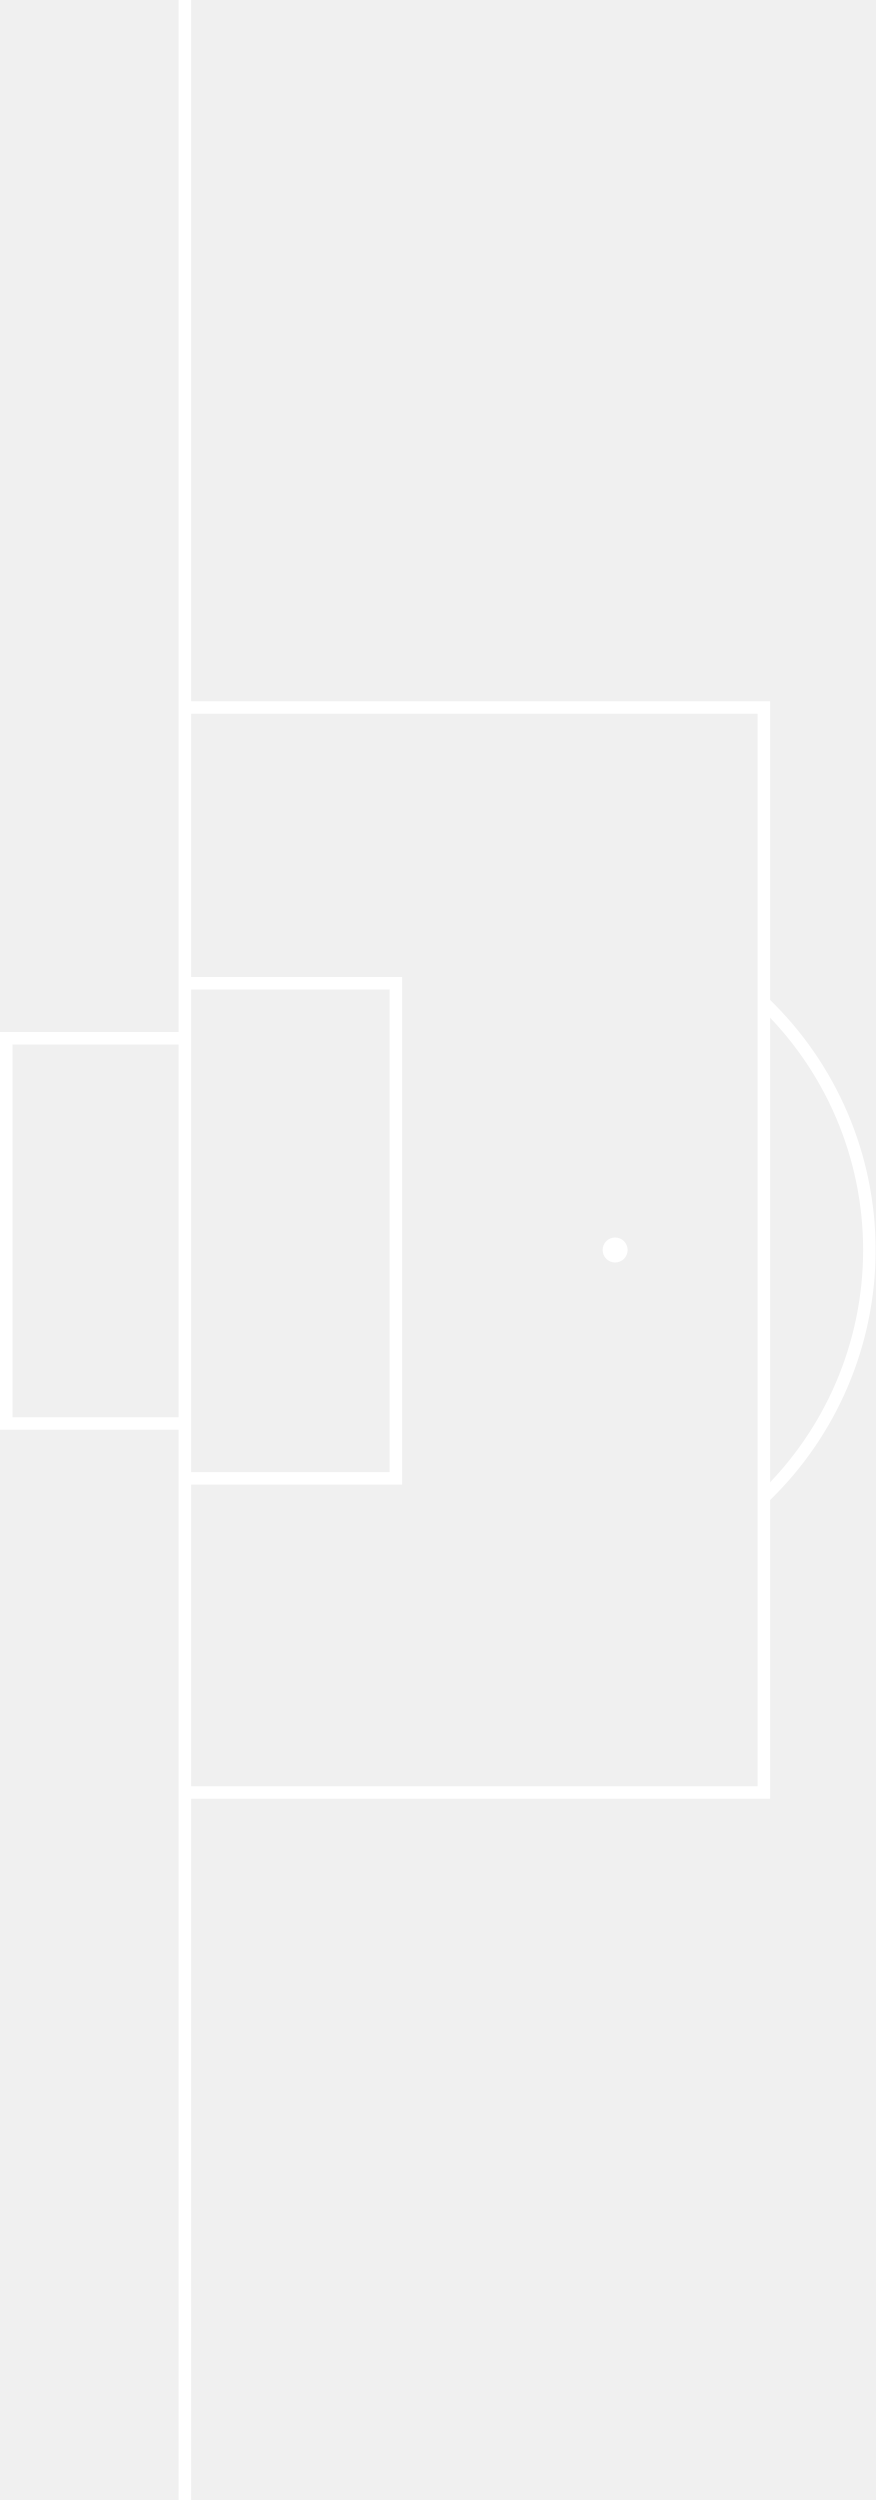
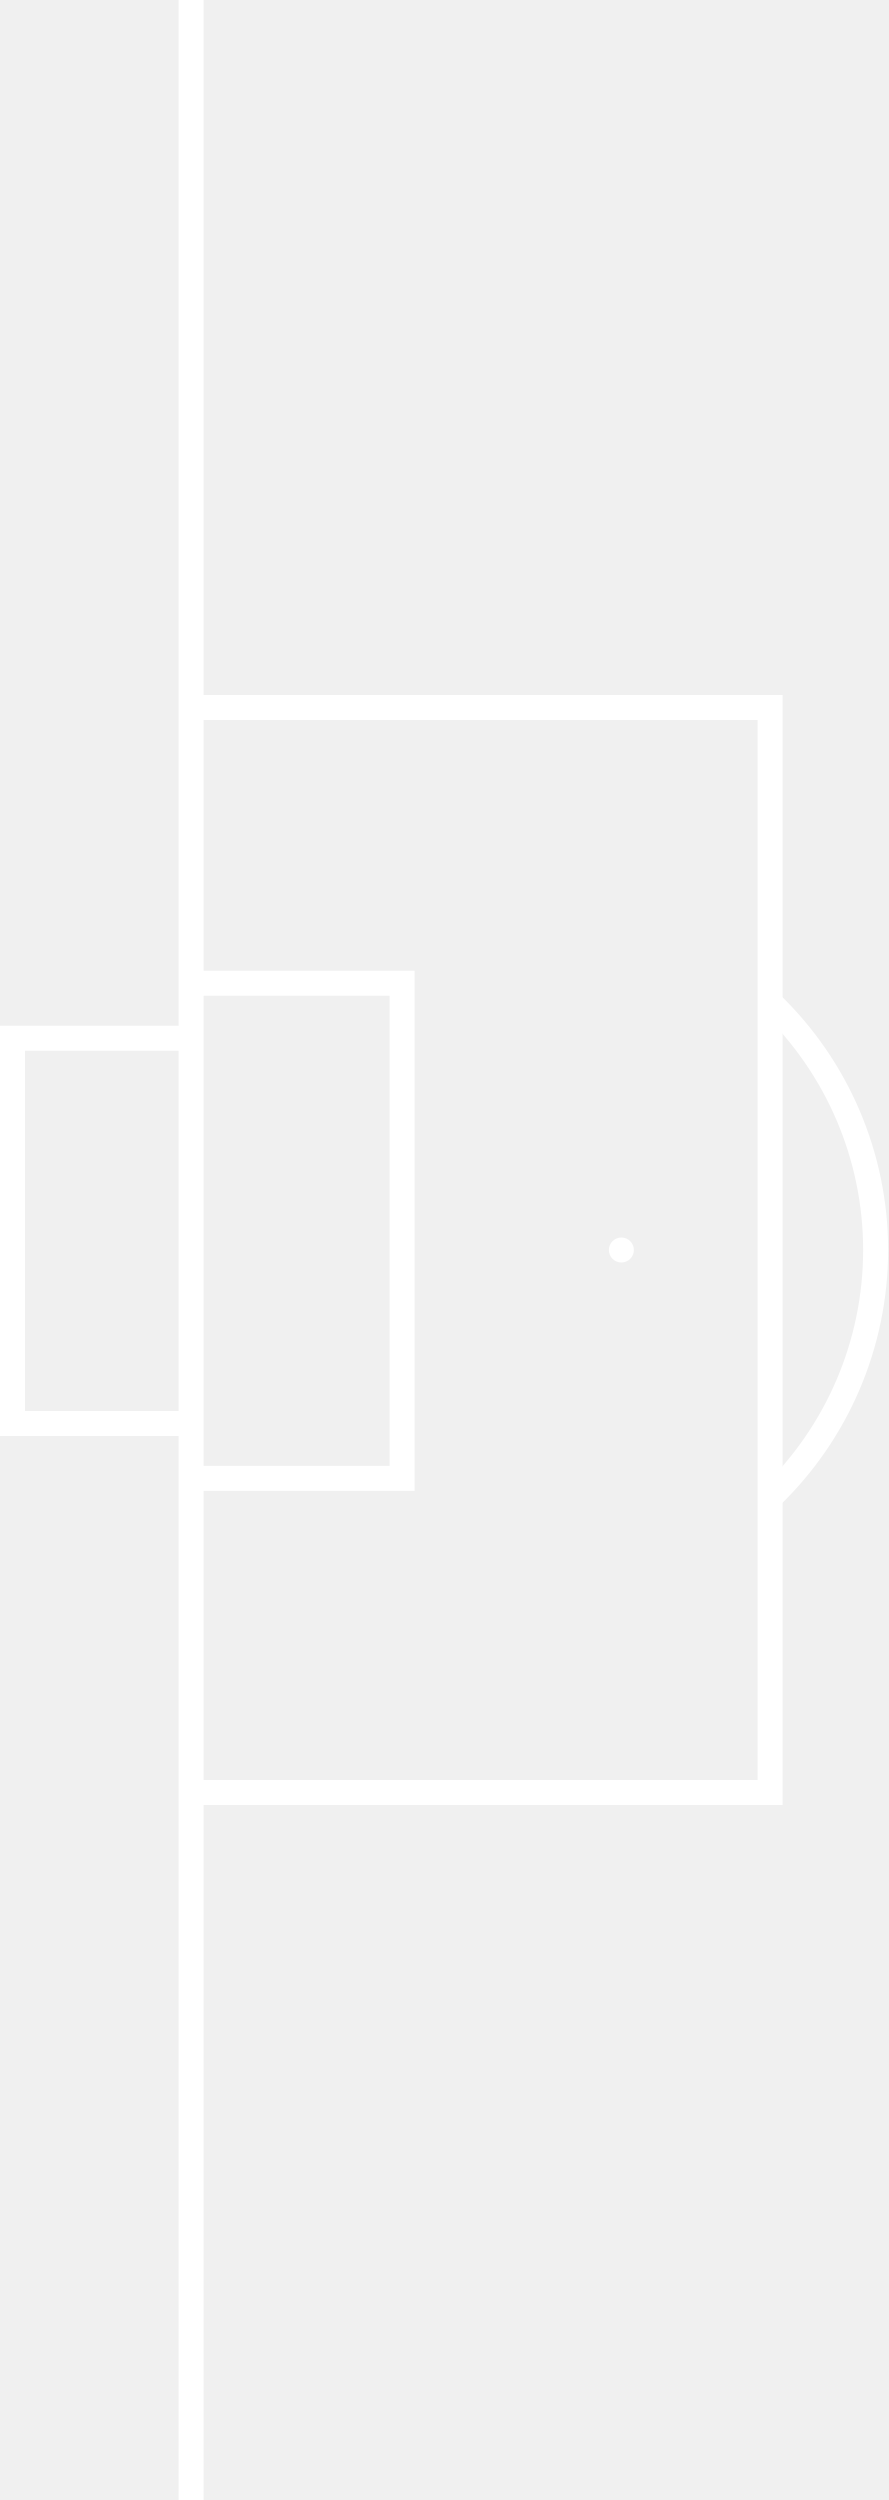
- <svg xmlns="http://www.w3.org/2000/svg" viewBox="0 0 70.05 200">
+ <svg xmlns="http://www.w3.org/2000/svg" viewBox="0 0 71.05 200">
  <defs>
-     <style>.cls-1{fill:none;stroke:#fff;stroke-miterlimit:10;}</style>
+     <style>.cls-1,.cls-2{fill:none;stroke:#fff;stroke-miterlimit:10;}.cls-1{stroke-width:2px;}</style>
  </defs>
  <g id="Ebene_2" data-name="Ebene 2">
    <g id="Ebene_2-2" data-name="Ebene 2">
-       <line class="cls-1" x1="14.79" x2="14.79" y2="200" />
-       <polyline class="cls-1" points="14.79 83.06 0.5 83.06 0.5 113.88 14.79 113.88" />
-       <polyline class="cls-1" points="14.79 56.6 61.11 56.6 61.11 143.4 14.79 143.4" />
-       <circle class="cls-1" cx="49.21" cy="100" r="0.5" />
-       <path class="cls-1" d="M61.11,119.79a27.42,27.42,0,0,0,0-39.58" />
-       <polyline class="cls-1" points="14.79 78.66 31.67 78.66 31.67 118.27 14.79 118.27" />
+       <line class="cls-1" x1="15.29" x2="15.29" y2="200" />
+       <polyline class="cls-1" points="15.29 83.06 1 83.06 1 113.88 15.29 113.88" />
+       <polyline class="cls-1" points="15.29 56.6 61.61 56.6 61.61 143.4 15.29 143.4" />
+       <circle class="cls-2" cx="49.71" cy="100" r="0.5" />
+       <path class="cls-1" d="M61.61,119.79a27.42,27.42,0,0,0,0-39.58" />
+       <polyline class="cls-1" points="15.29 78.66 32.17 78.66 32.17 118.27 15.29 118.27" />
    </g>
  </g>
</svg>
